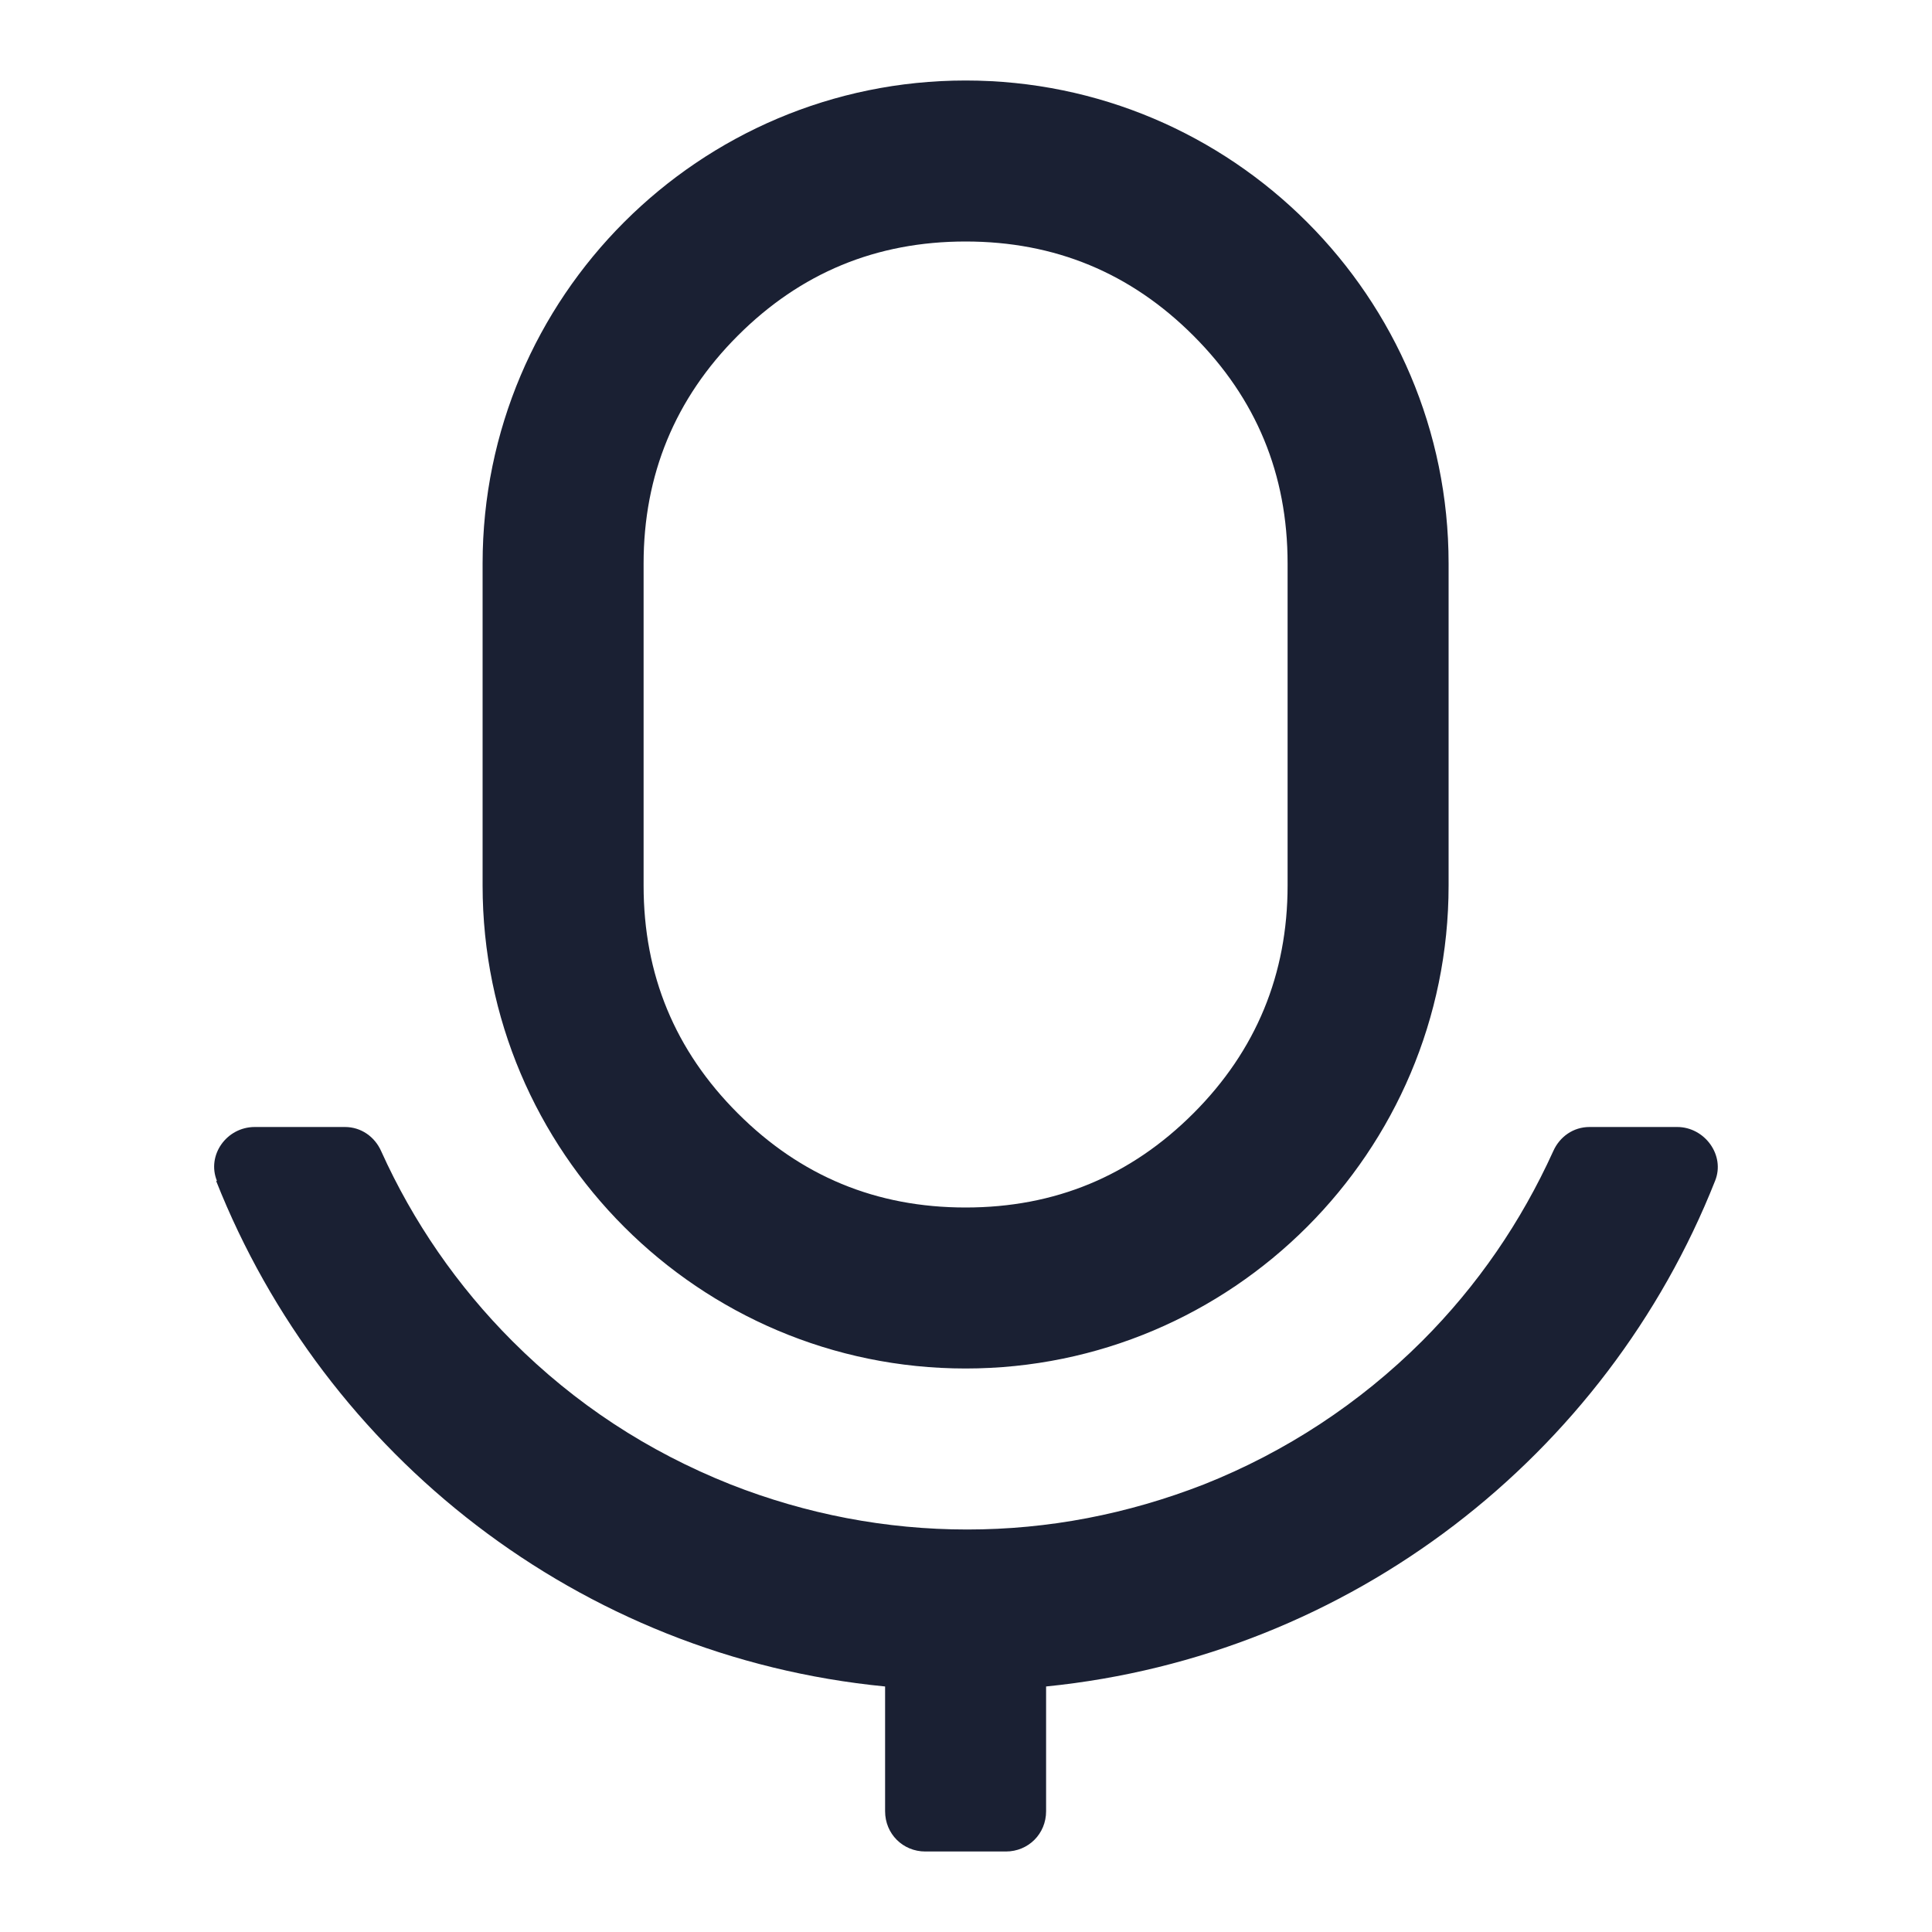
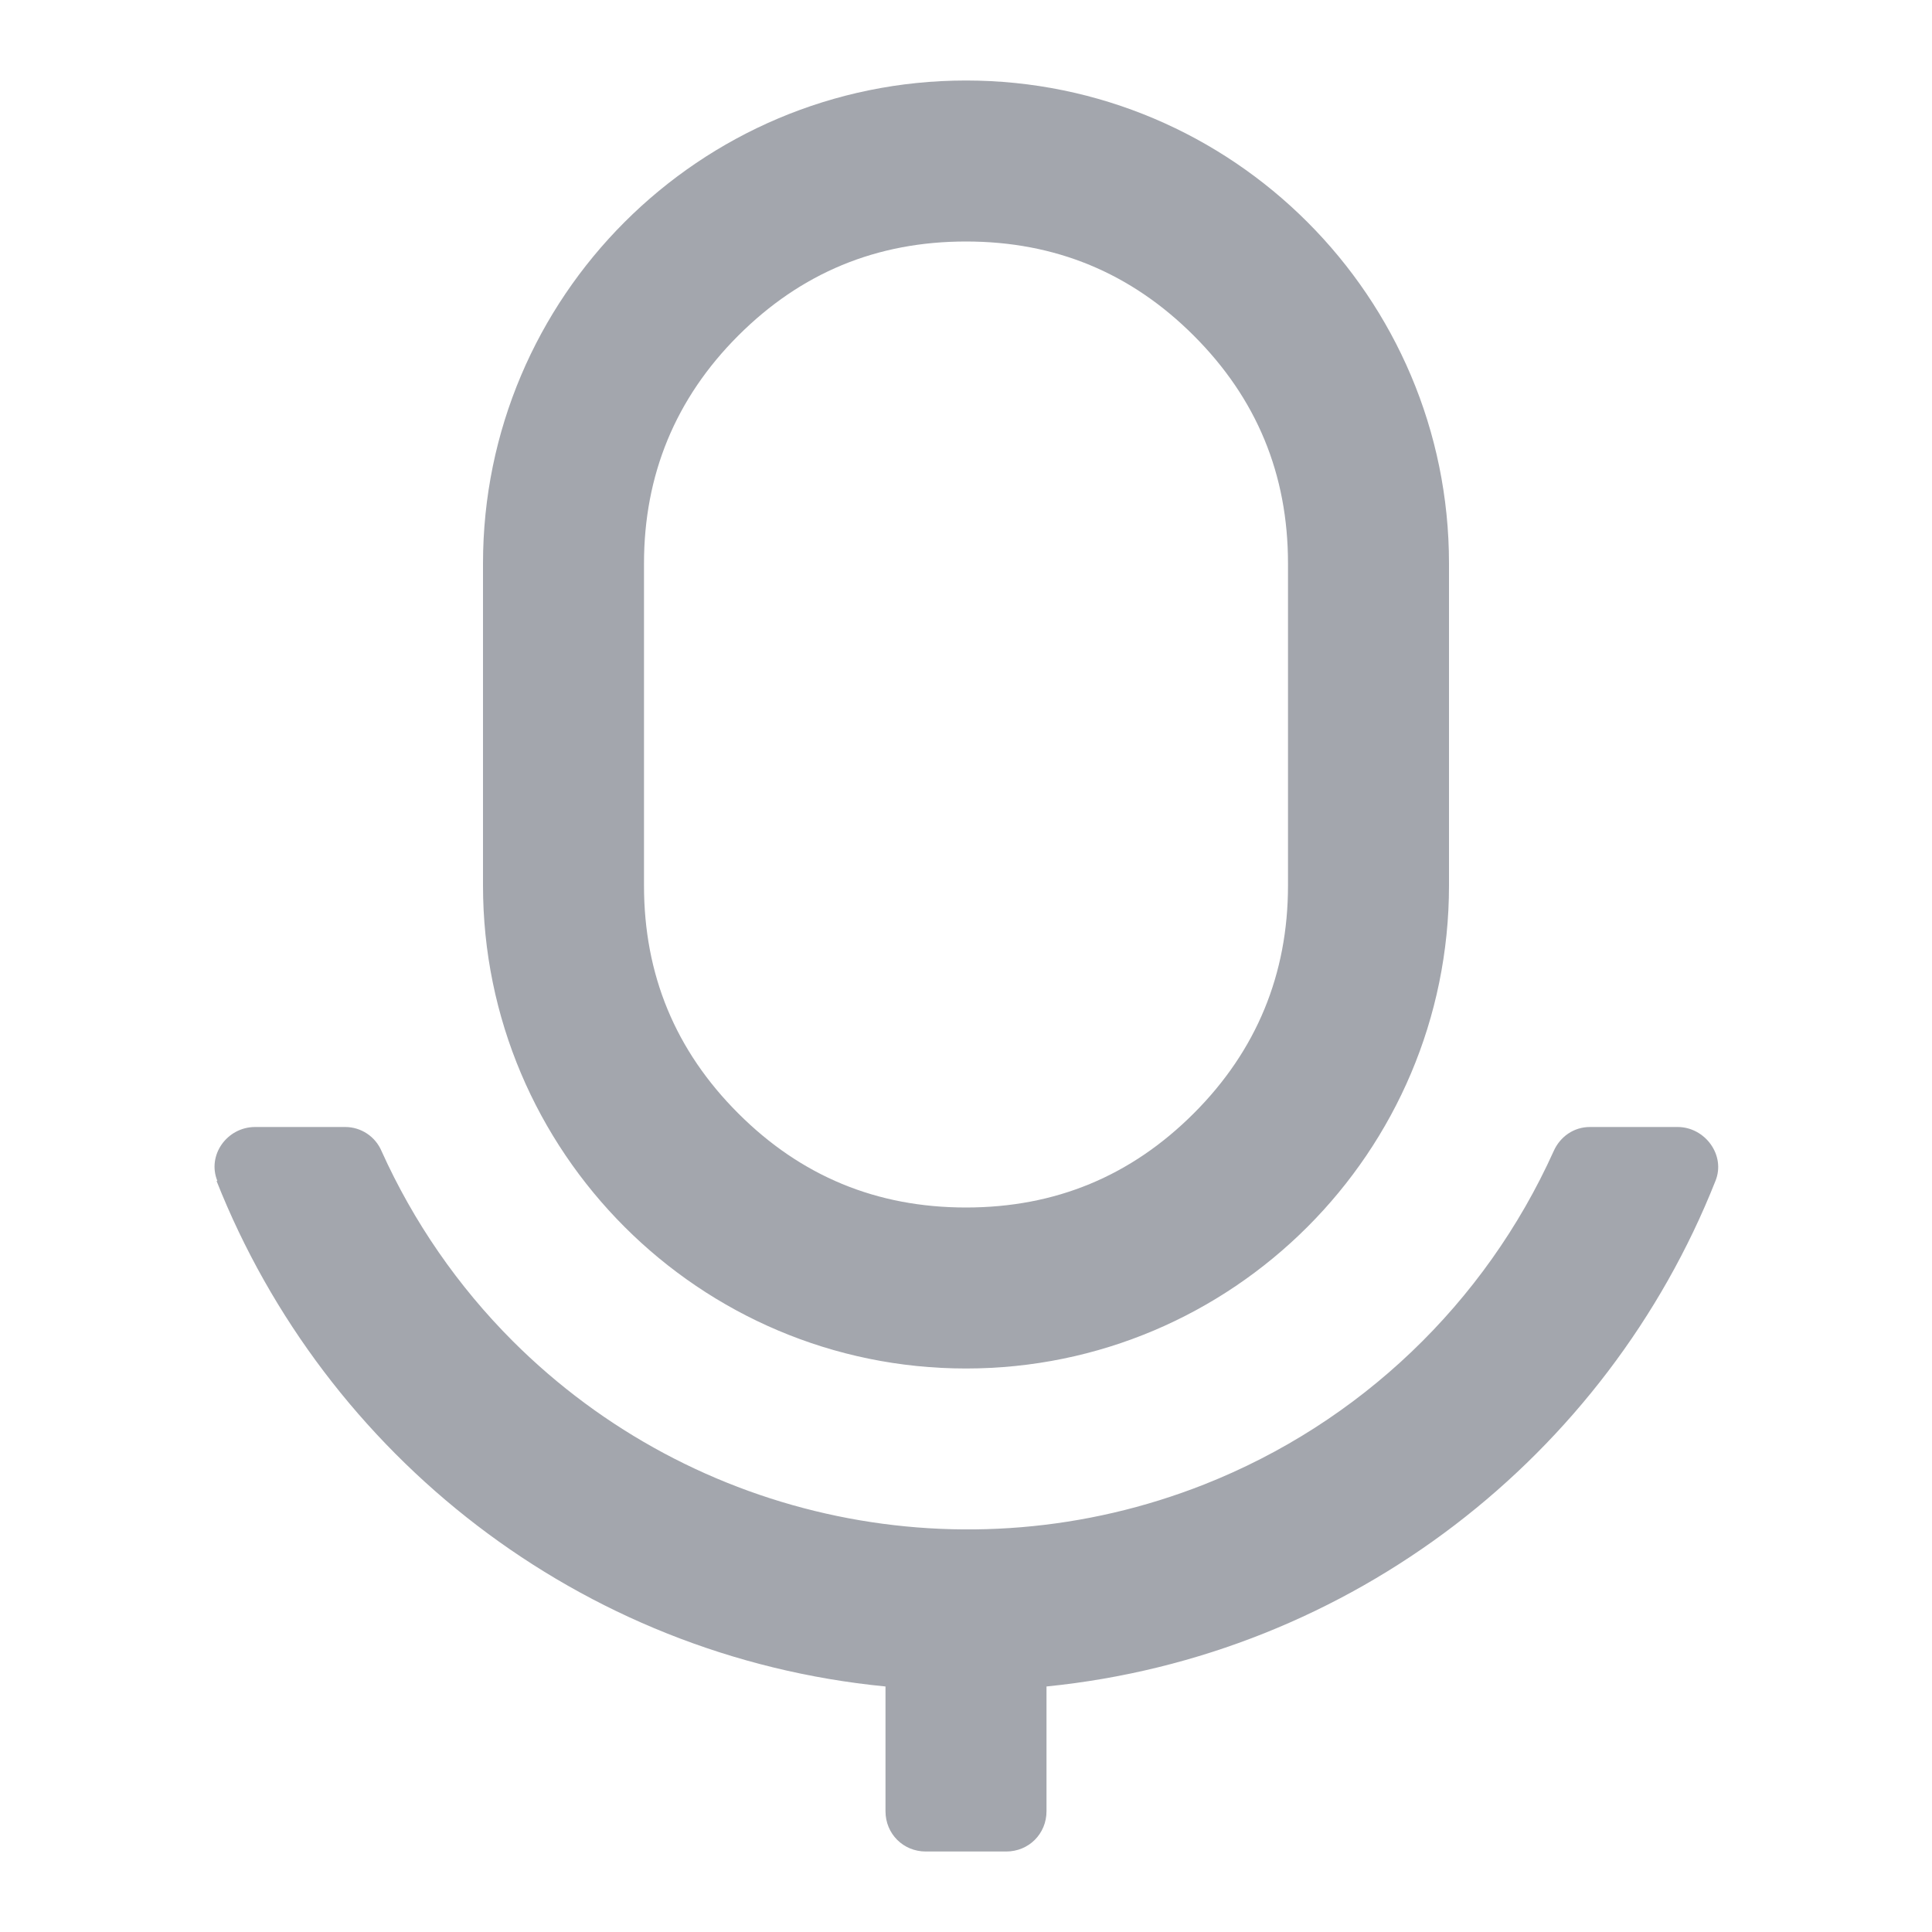
- <svg xmlns="http://www.w3.org/2000/svg" viewBox="0 0 48 48">
-   <g fill-rule="evenodd" fill="none">
-     <path fill="none" d="M0 0h48v48H0z" />
-     <path fill="#1A2033" d="M11.99 14v8c0 6.62 5.38 12 12 12s12-5.38 12-12v-8c0-6.62-5.38-12-12-12s-12 5.38-12 12Zm6.34 13.66c-1.56-1.56-2.34-3.44-2.34-5.66v-8c0-2.2.78-4.1 2.34-5.66C19.89 6.78 21.77 6 23.99 6s4.1.78 5.66 2.34c1.56 1.56 2.34 3.44 2.34 5.66v8c0 2.2-.78 4.1-2.34 5.66-1.56 1.56-3.44 2.34-5.66 2.34s-4.1-.78-5.66-2.34ZM5.37 29.34c2.7 6.82 9.02 11.82 16.62 12.56V45c0 .56.44 1 1 1h2c.56 0 1-.44 1-1v-3.1c7.58-.76 13.92-5.74 16.62-12.56.26-.64-.26-1.34-.94-1.34h-2.18c-.4 0-.74.24-.9.6-.8 1.76-1.88 3.34-3.26 4.72a16.057 16.057 0 0 1-5.42 3.56c-1.9.74-3.86 1.12-5.88 1.12s-4-.38-5.88-1.12c-2.06-.82-3.86-2-5.42-3.56a15.953 15.953 0 0 1-3.26-4.72c-.16-.36-.5-.6-.9-.6H6.33c-.7 0-1.2.7-.94 1.34h-.02Z" data-follow-fill="#1A2033" />
+ <svg xmlns="http://www.w3.org/2000/svg" preserveAspectRatio="xMidYMid meet" width="14" height="14" fill="#a3a6ad" viewBox="0 0 24 24">
+   <g>
+     <path data-follow-fill="currentColor" d="M6 7v4c0 3.31 2.69 6 6 6s6-2.69 6-6V7c0-3.31-2.69-6-6-6S6 3.69 6 7Zm3.17 6.83C8.39 13.05 8 12.11 8 11V7c0-1.1.39-2.05 1.17-2.83C9.95 3.39 10.89 3 12 3s2.05.39 2.83 1.17C15.61 4.95 16 5.89 16 7v4c0 1.1-.39 2.05-1.17 2.83-.78.78-1.72 1.17-2.83 1.17s-2.05-.39-2.83-1.17Zm-6.48.84c1.35 3.41 4.51 5.91 8.31 6.28v1.55c0 .28.22.5.5.5h1c.28 0 .5-.22.5-.5v-1.55c3.79-.38 6.96-2.87 8.31-6.28.13-.32-.13-.67-.47-.67h-1.09c-.2 0-.37.12-.45.3a7.977 7.977 0 0 1-4.34 4.14 8 8 0 0 1-8.59-1.78 7.977 7.977 0 0 1-1.63-2.36.491.491 0 0 0-.45-.3H3.17c-.35 0-.6.35-.47.67h-.01Z" fill-rule="evenodd" />
  </g>
</svg>
